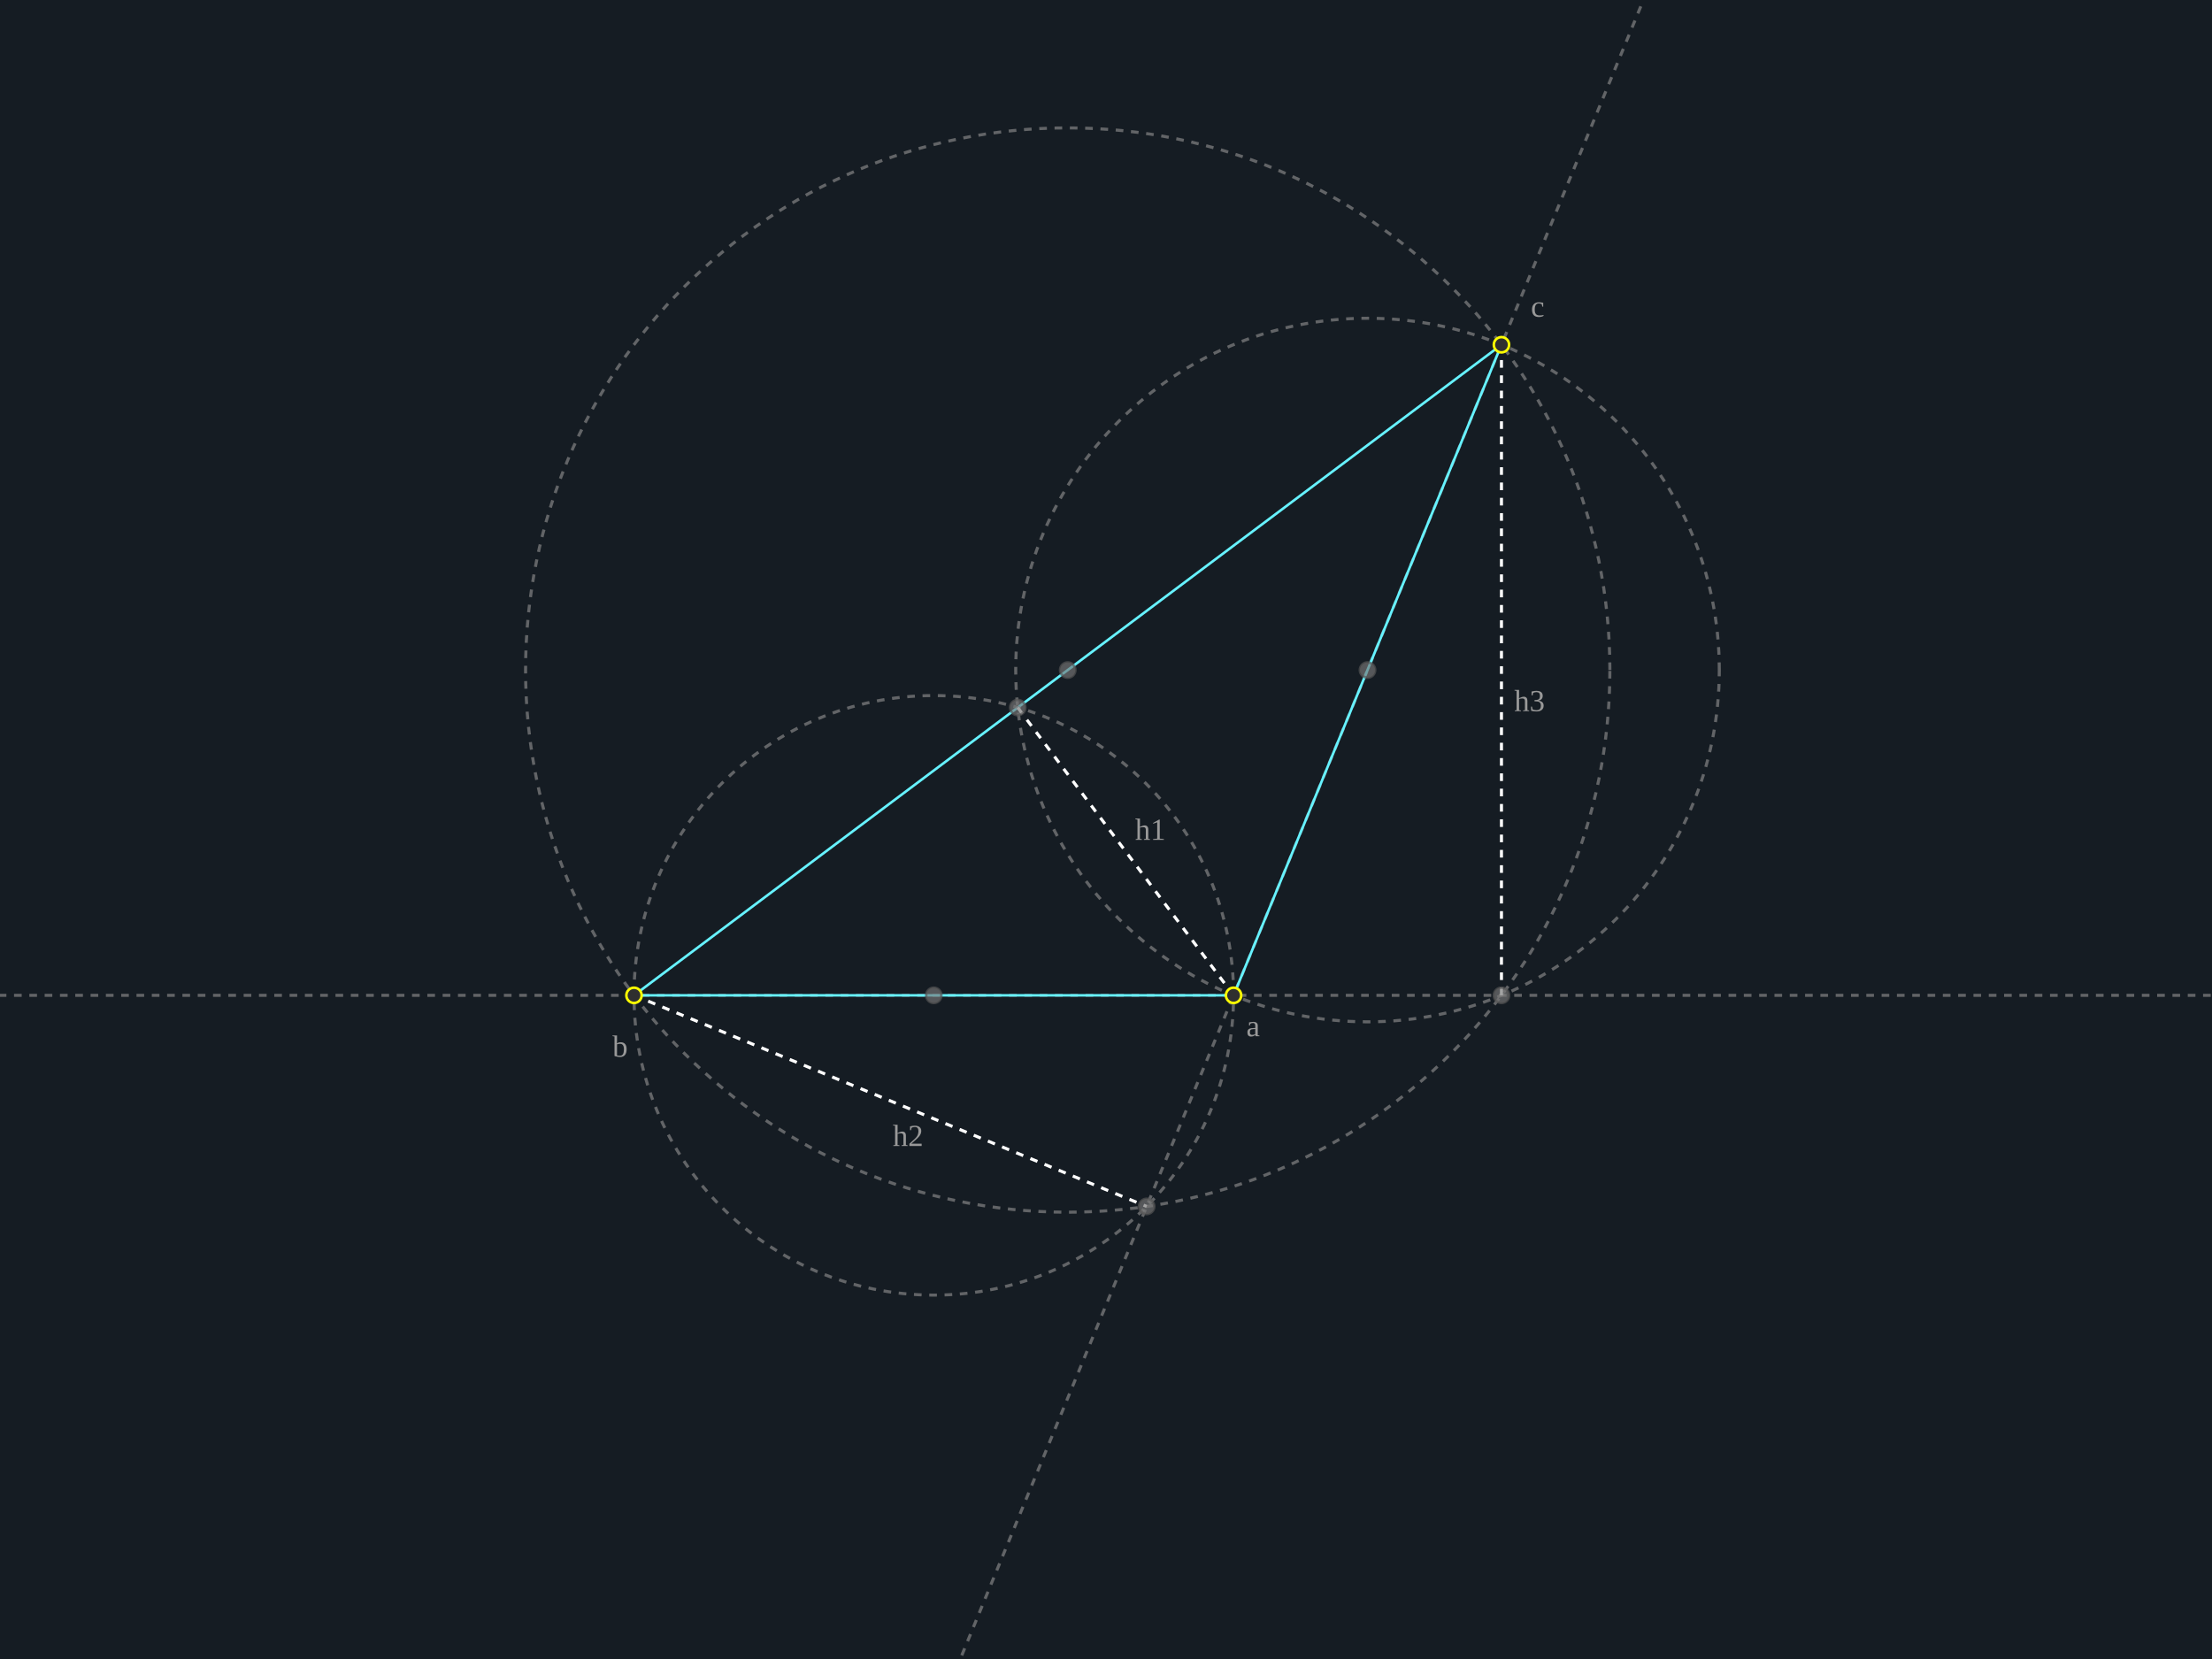
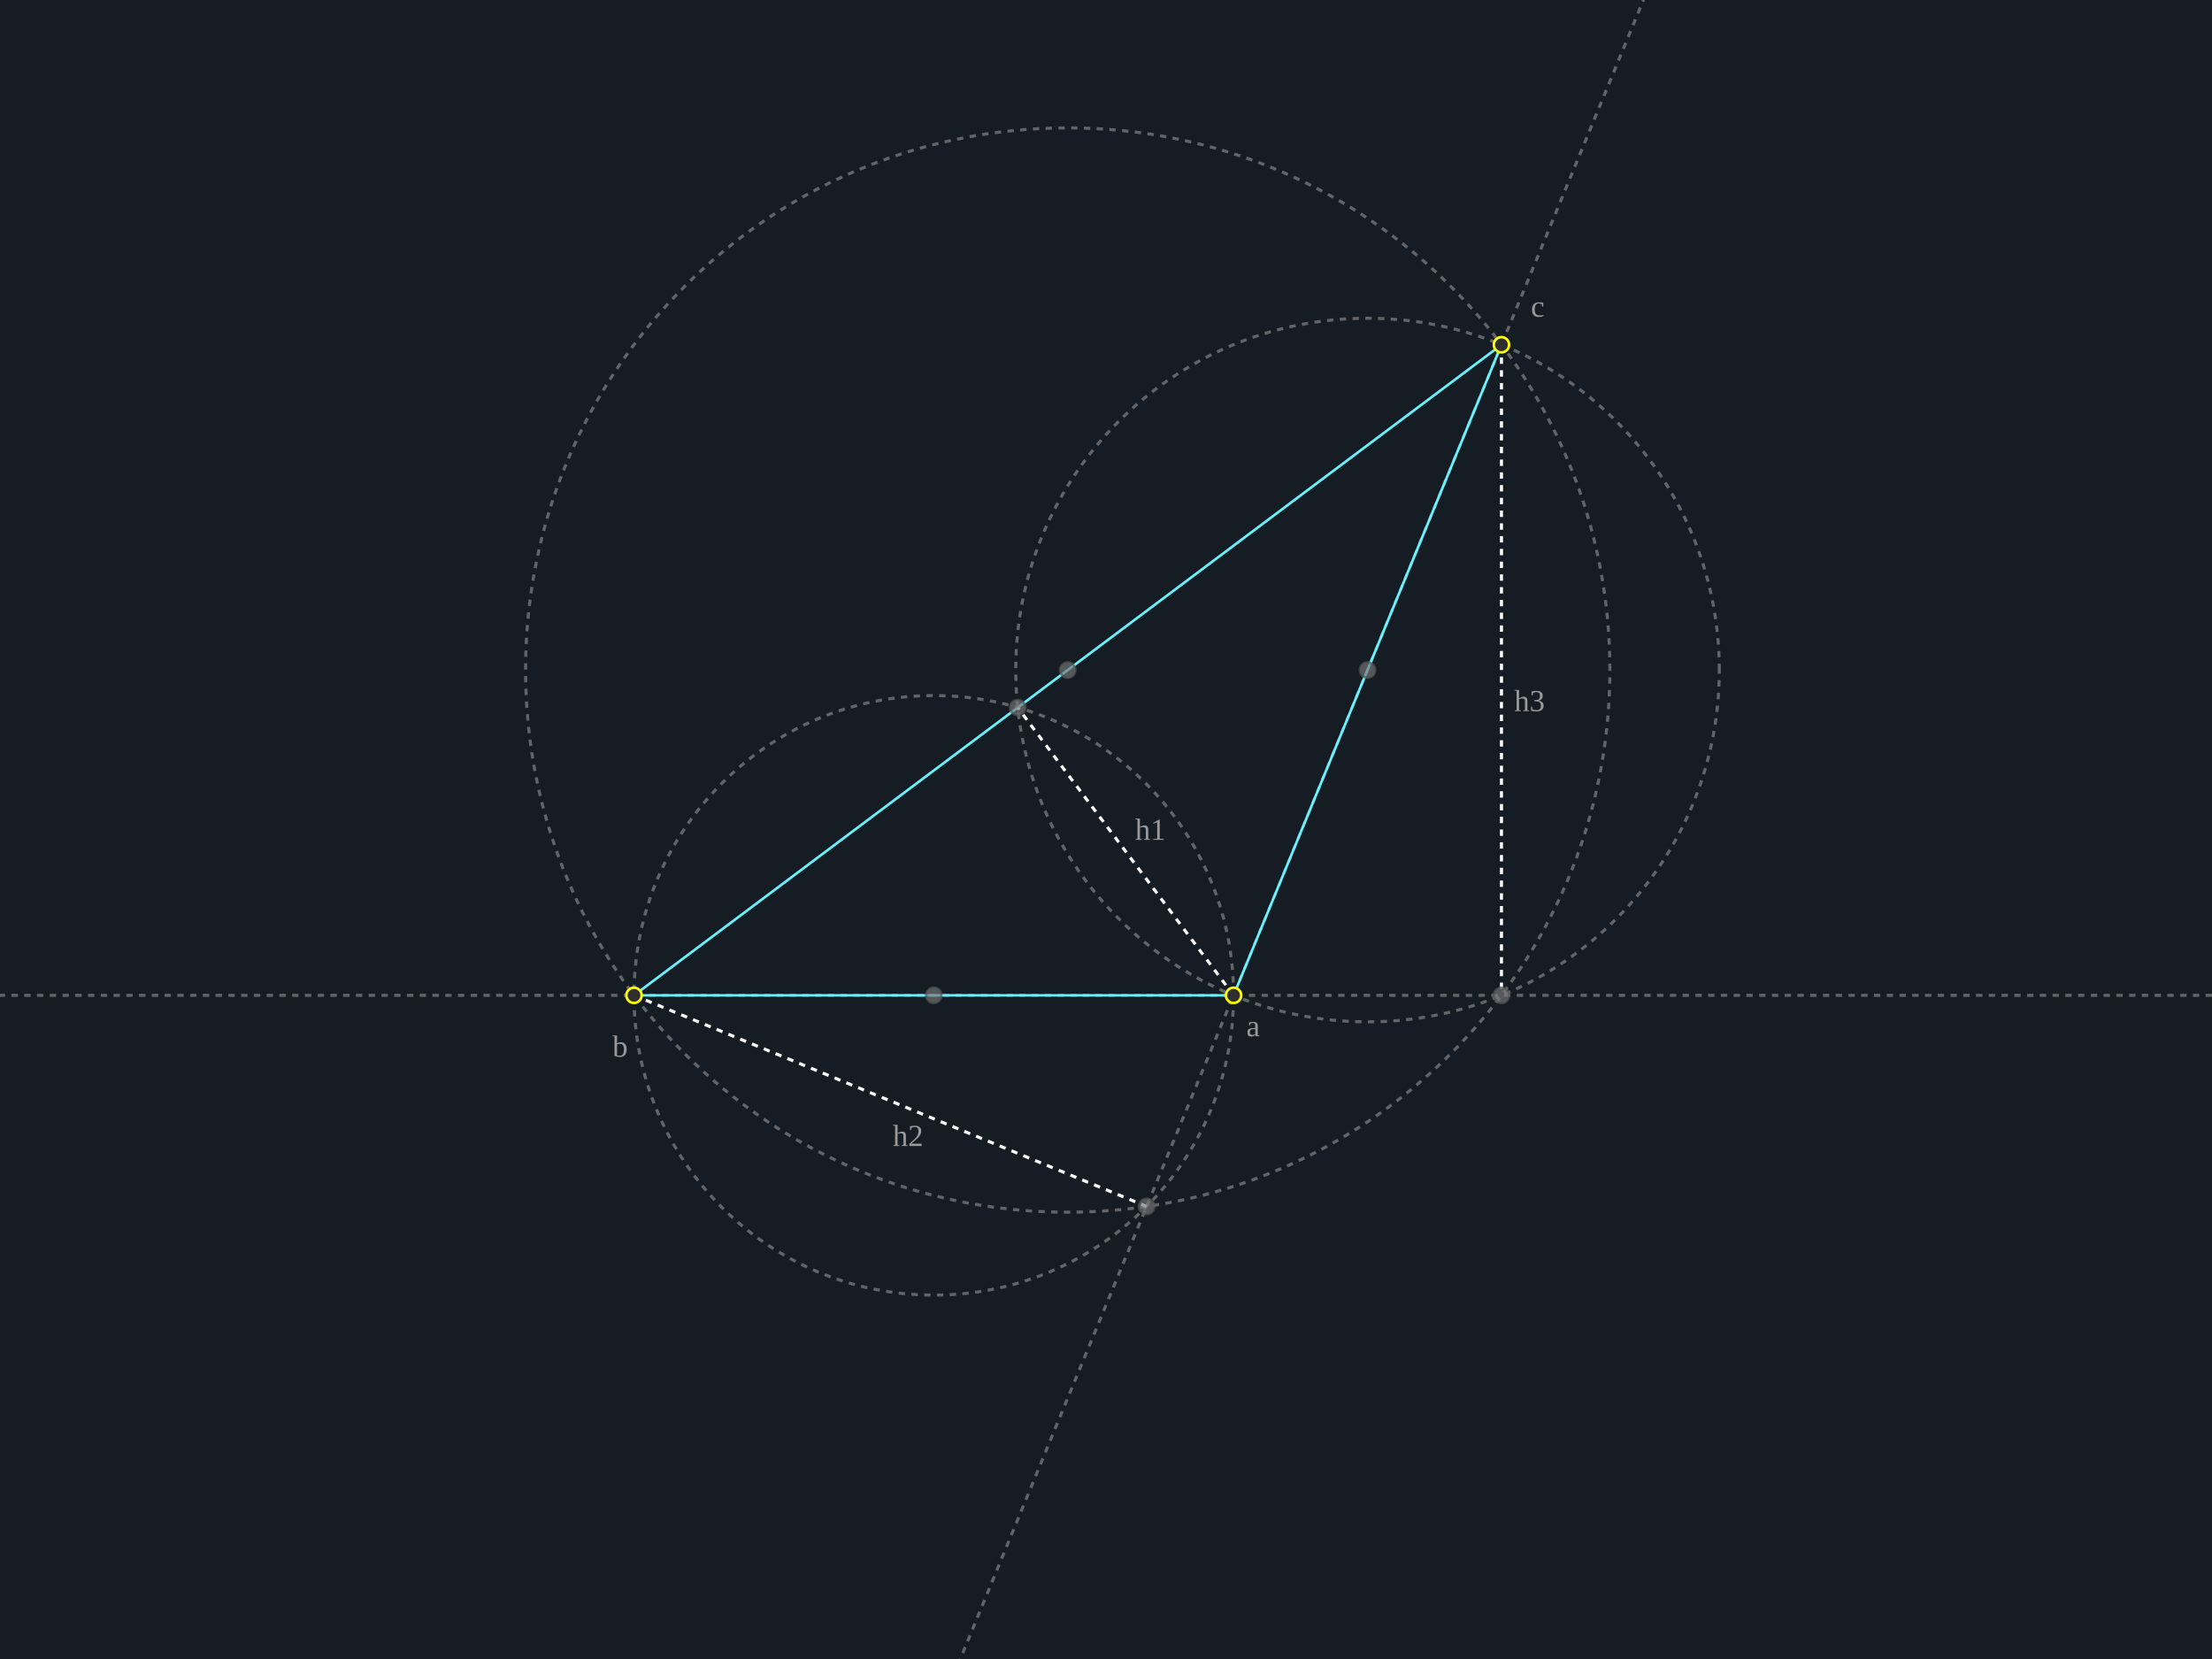
<svg xmlns="http://www.w3.org/2000/svg" xmlns:html="http://www.w3.org/1999/xhtml" xmlns:ns1="https://svgjs.com/svgjs" version="1.1" width="867" height="650.25" viewBox="0 0 867 650.25">
  <g transform="matrix(1,0,0,-1,433.5,325.125)">
    <rect width="867" height="650.25" class="fsg-board" fill="#ffffff00" x="-433.5" y="-325.125" />
    <rect width="0" height="0" class="fsg-ui-select-box" x="367.044" y="-305" />
    <line x1="-65.667" y1="-345.906" x2="210.846" y2="325.625" class="line dashed" stroke="#888888aa" fsg_shape="true" fsg-no="27" fsg-refs="6,22" />
    <line x1="-434" y1="-65" x2="477.567" y2="-65" class="line dashed" stroke="#888888aa" fsg_shape="true" fsg-no="28" fsg-refs="5,17" />
    <line x1="-185" y1="-65" x2="155" y2="190" class="edge" stroke="#66f2ffff" fsg_shape="true" fsg-no="7" fsg-refs="5,6" />
    <line x1="-185" y1="-65" x2="50" y2="-65" class="edge" stroke="#66f2ffff" fsg_shape="true" fsg-no="12" fsg-refs="5,9" />
    <circle r="117.5" cx="-67.5" cy="-65" class="circle dashed" fill="none" stroke="#888888aa" fsg_shape="true" fsg-no="14" fsg-refs="13,5" />
    <circle r="212.5" cx="-15" cy="62.5" class="circle dashed" fill="none" stroke="#888888aa" fsg_shape="true" fsg-no="15" fsg-refs="8,5" />
-     <line x1="-185" y1="-65" x2="15.932" y2="-147.737" class="edge dashed" stroke="#ffffffff" label="h2" fsg_shape="true" fsg-no="24" fsg-refs="5,22" />
-     <circle r="3" cx="-185" cy="-65" class="point" stroke="#888888aa" label="b" fsg-no="5" />
+     <line x1="-185" y1="-65" x2="15.932" y2="-147.737" class="edge dashed" stroke="#ffffffff" fsg_shape="true" fsg-no="24" fsg-refs="5,22" fsg-text="h2" />
+     <circle r="3" cx="-185" cy="-65" class="point" stroke="#888888aa" fsg-no="5" fsg-text="b" />
    <line x1="155" y1="190" x2="50" y2="-65" class="edge" stroke="#66f2ffff" fsg_shape="true" fsg-no="10" fsg-refs="6,9" />
    <circle r="137.886" cx="102.5" cy="62.5" class="circle dashed" fill="none" stroke="#888888aa" fsg_shape="true" fsg-no="16" fsg-refs="11,6" />
-     <line x1="155" y1="190" x2="155" y2="-65" class="edge dashed" stroke="#ffffffff" label="h3" fsg_shape="true" fsg-no="25" fsg-refs="6,17" />
-     <circle r="3" cx="155" cy="190" class="point" stroke="#888888aa" label="c" fsg-no="6" />
+     <line x1="155" y1="190" x2="155" y2="-65" class="edge dashed" stroke="#ffffffff" fsg_shape="true" fsg-no="25" fsg-refs="6,17" fsg-text="h3" />
+     <circle r="3" cx="155" cy="190" class="point" stroke="#888888aa" fsg-no="6" fsg-text="c" />
    <circle r="3" cx="-15" cy="62.5" class="mid-point" fsg-no="8" fsg-refs="5,6" />
-     <line x1="50" y1="-65" x2="-34.6" y2="47.8" class="edge dashed" stroke="#ffffffff" label="h1" fsg_shape="true" fsg-no="23" fsg-refs="9,19" />
-     <circle r="3" cx="50" cy="-65" class="point" stroke="#888888aa" label="a" fsg-no="9" />
+     <line x1="50" y1="-65" x2="-34.6" y2="47.8" class="edge dashed" stroke="#ffffffff" fsg_shape="true" fsg-no="23" fsg-refs="9,19" fsg-text="h1" />
+     <circle r="3" cx="50" cy="-65" class="point" stroke="#888888aa" fsg-no="9" fsg-text="a" />
    <circle r="3" cx="102.5" cy="62.5" class="mid-point" fsg-no="11" fsg-refs="6,9" />
    <circle r="3" cx="-67.5" cy="-65" class="mid-point" fsg-no="13" fsg-refs="5,9" />
    <circle r="3" cx="155" cy="-65" class="intersect-point" index="0" fsg-no="17" fsg-refs="16,15" />
    <circle r="3" cx="-34.6" cy="47.8" class="intersect-point" index="0" fsg-no="19" fsg-refs="14,16" />
    <circle r="3" cx="15.932" cy="-147.737" class="intersect-point" index="1" fsg-no="22" fsg-refs="14,15" />
    <text class="label" offset_x="5" offset_y="5" transform="matrix(1,0,0,-1,0,0)" x="55" y="60.234" fsg-of="9" ns1:data="{&quot;leading&quot;:&quot;1.3&quot;}">
      <tspan dy="20.8" x="55" ns1:data="{&quot;leading&quot;:&quot;1.3&quot;,&quot;newLined&quot;:true}">a</tspan>
    </text>
    <text class="label" offset_x="-8.438" offset_y="12.938" transform="matrix(1,0,0,-1,0,0)" x="-193.438" y="68.25" fsg-of="5" ns1:data="{&quot;leading&quot;:&quot;1.3&quot;}">
      <tspan dy="20.8" x="-193.438" ns1:data="{&quot;leading&quot;:&quot;1.3&quot;,&quot;newLined&quot;:true}">b</tspan>
    </text>
    <text class="label" offset_x="11.531" offset_y="-22.016" transform="matrix(1,0,0,-1,0,0)" x="166.531" y="-221.789" fsg-of="6" ns1:data="{&quot;leading&quot;:&quot;1.3&quot;}">
      <tspan dy="20.8" x="166.531" ns1:data="{&quot;leading&quot;:&quot;1.3&quot;,&quot;newLined&quot;:true}">c</tspan>
    </text>
    <text class="label" offset_x="3.691" offset_y="-15.662" transform="matrix(1,0,0,-1,0,0)" x="11.4" y="-16.753" fsg-of="23" ns1:data="{&quot;leading&quot;:&quot;1.3&quot;}">
      <tspan dy="20.8" x="11.4" ns1:data="{&quot;leading&quot;:&quot;1.3&quot;,&quot;newLined&quot;:true}">h1</tspan>
    </text>
    <text class="label" offset_x="0.925" offset_y="6.569" transform="matrix(1,0,0,-1,0,0)" x="-83.599" y="103.244" fsg-of="24" ns1:data="{&quot;leading&quot;:&quot;1.3&quot;}">
      <tspan dy="20.8" x="-83.599" ns1:data="{&quot;leading&quot;:&quot;1.3&quot;,&quot;newLined&quot;:true}">h2</tspan>
    </text>
    <text class="label" offset_x="5" offset_y="5" transform="matrix(1,0,0,-1,0,0)" x="160" y="-67.188" fsg-of="25" ns1:data="{&quot;leading&quot;:&quot;1.3&quot;}">
      <tspan dy="20.8" x="160" ns1:data="{&quot;leading&quot;:&quot;1.3&quot;,&quot;newLined&quot;:true}">h3</tspan>
    </text>
  </g>
  <defs>
    <style>
svg {
  user-select: none;
  -webkit-user-select: none;
}

svg .fsg-board {
  fill: #151c23;
}

svg .fsg-ui-select-box {
  stroke-width: 0.5;
  fill: none;
}

svg .menu {
  font: 0.9em Roboto, Helvetica, Sans-Serif, Times, serif, monospace;
}

svg .menu_title {
  fill: #aaa;
  font-family: Georgia, 'Times New Roman', Times, serif;
}

svg .menu_item {
  font-weight: 300;
  fill: #888;
}

svg .menu_item:hover {
  fill: #fff;
  cursor: pointer;
}

svg *[fsg_hidden] {
  visibility: hidden;
}

svg *[fsg_shape]:hover {
  stroke: #fff;
}

svg .dashed {
-   stroke-dasharray: 3;
+   stroke-dasharray: 2.5 2.5;
+   stroke-width: 1.2;
+ }
+ 
+ svg .dashed2 {
+   stroke-dasharray: 6 3;
+   stroke-width: 1.2;
+ }
+ 
+ svg .dashed3 {
+   stroke-dasharray: 5 5;
+   stroke-width: 1.2;
+ }
+ 
+ svg .dashed4 {
+   stroke-dasharray: 3 2 8;
  stroke-width: 1.2;
}

svg .axis-x, svg .axis-y {
  stroke: #555; 
  stroke-width: 1.2;
}

svg .vector-marker-start, svg .vector-marker-end {
  fill: #999;
}

svg .point {
  fill: #2f2f2f;
  stroke: #ff0;
}

svg .pin-point {
  fill: #777777aa;
  stroke: #ff0;
}

svg .mid-point, svg .intersect-point {
  fill: #777777aa;
  stroke: #565656aa;
}

svg .point:hover, svg .pin-point:hover {
  cursor: grab;
}

svg .mid-point:hover, svg .intersect-point:hover {
  cursor: pointer;
}

svg g, svg div, svg foreignObject, svg span {
  position: relative;
}

svg span.base {
  position: relative !important;
}

svg .latex-container {
  width: max-content;
  height: max-content;
  position: fixed; /* important for Safari */
}

svg .latex,
svg .label {
  color: #999;
  fill: #999;
  font-family: 'KaTeX_Math', 'Times New Roman', Times, serif;
}

svg .length-marker,
svg .angle-marker {
  fill: none
}
</style>
    <html:link rel="stylesheet" href="https://rintaroutw.github.io/fsg/style/runtime.css" />
    <html:link rel="stylesheet" href="https://cdn.jsdelivr.net/npm/katex@0.12.0/dist/katex.min.css" />
    <marker markerWidth="6" markerHeight="6" refX="3" refY="3" viewBox="0 0 6 6" orient="auto" class="vector-start-marker">
      <circle r="3" cx="3" cy="3" class="vector-marker-start" />
    </marker>
    <marker markerWidth="10" markerHeight="6" refX="10" refY="3" viewBox="0 0 10 6" orient="auto" class="vector-end-marker" id="SvgjsMarker1000">
      <polygon points="0 0, 10 3, 0 6" stroke-width="1" class="vector-marker-end" />
    </marker>
  </defs>
</svg>
